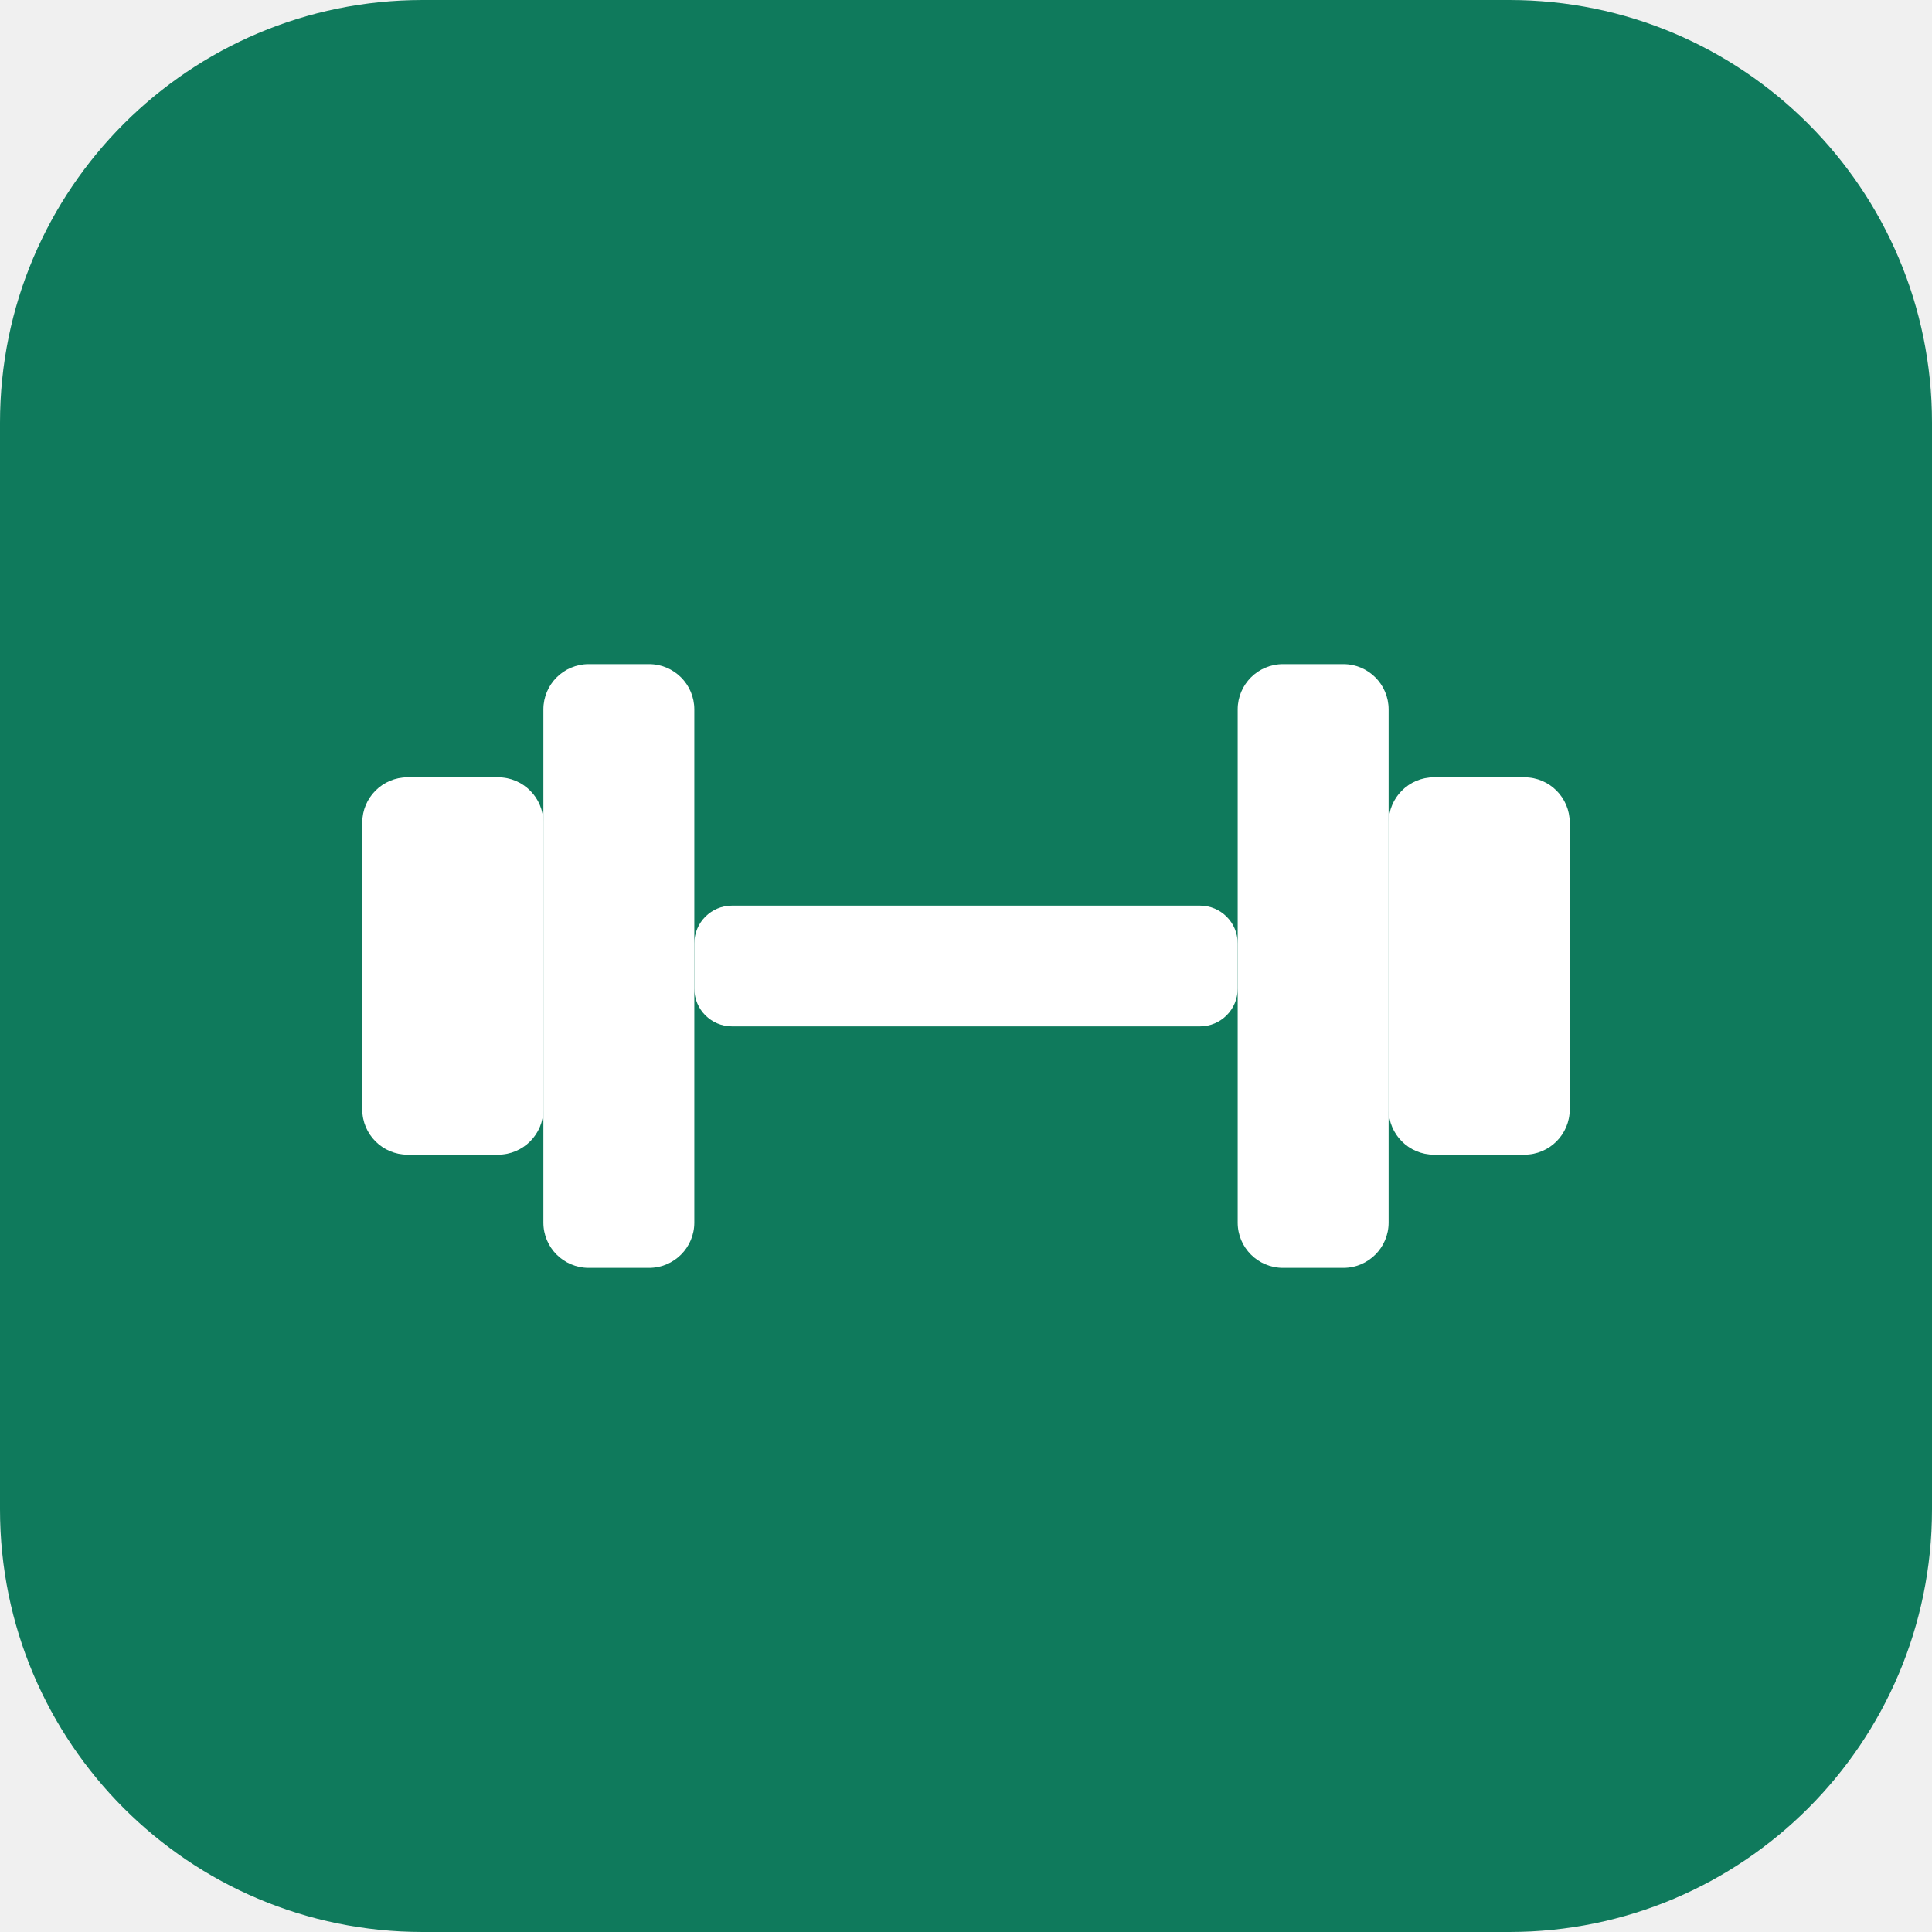
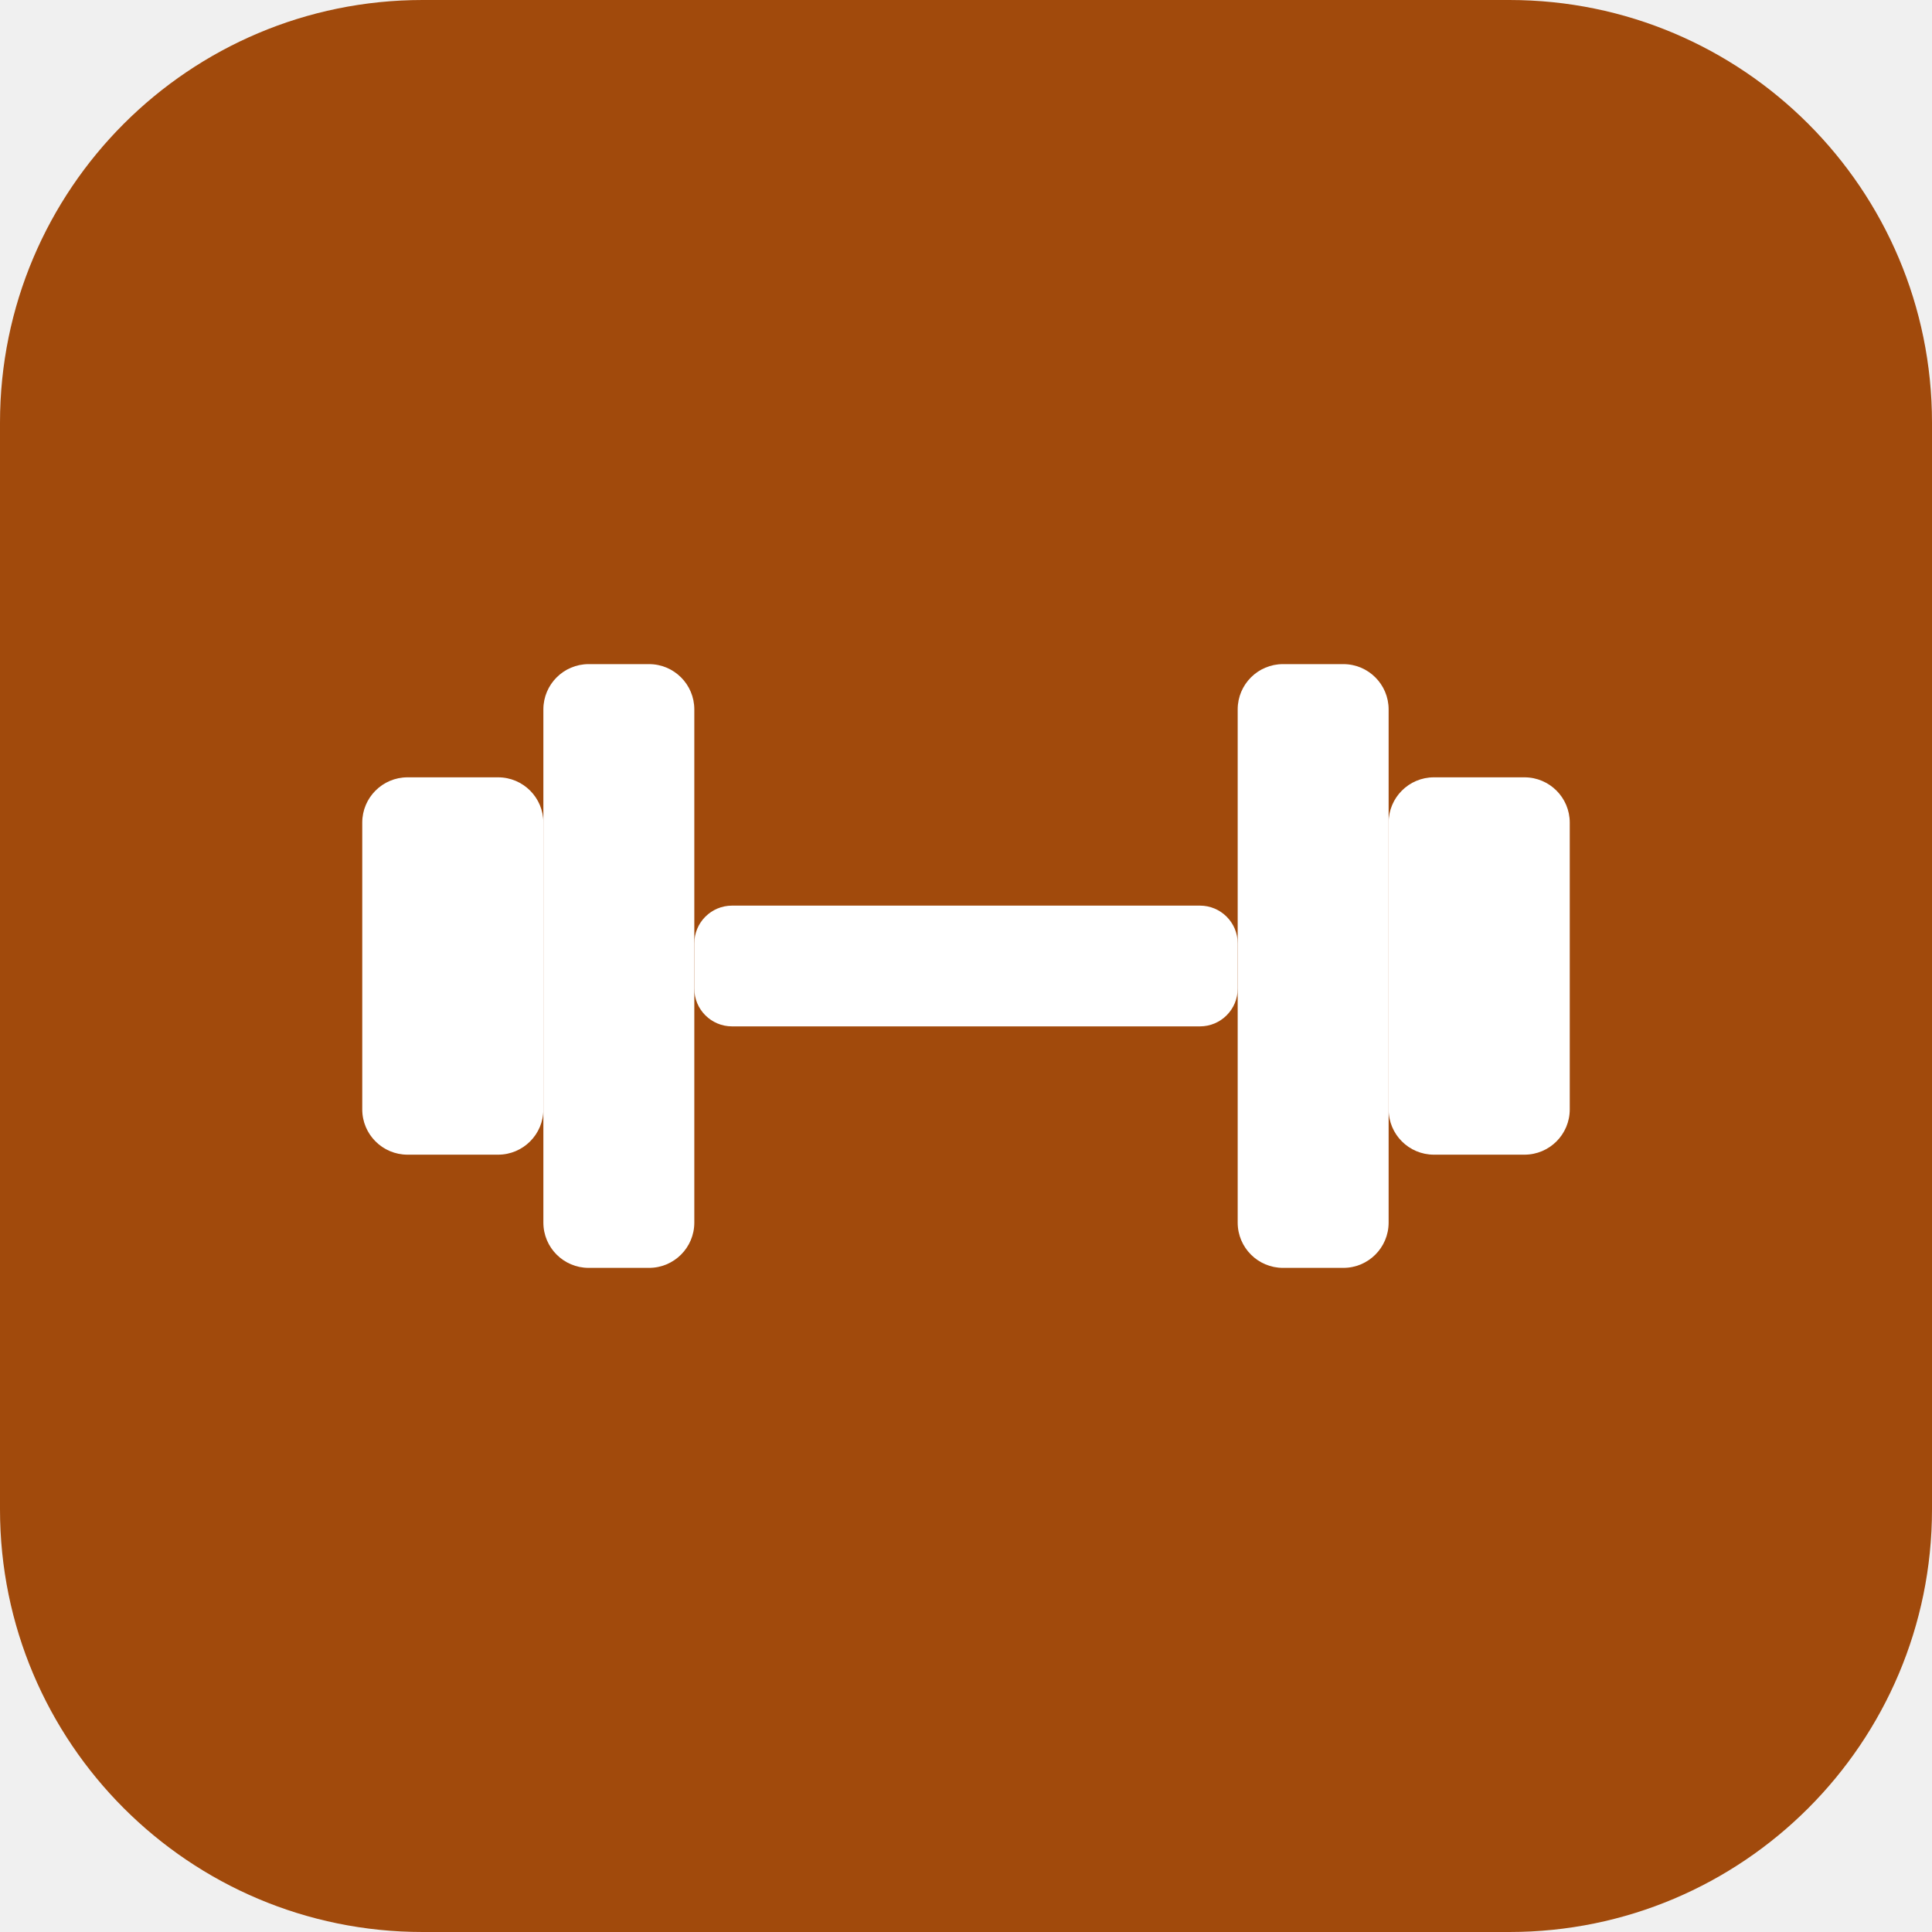
<svg xmlns="http://www.w3.org/2000/svg" viewBox="0 0 512 512">
-   <rect width="512" height="512" rx="112" fill="#0f7a5c" />
+   <rect width="512" height="512" rx="112" fill="#a14a0c" />
  <g fill="#fff">
    <rect x="96" y="206" width="48" height="100" rx="12" />
    <rect x="368" y="206" width="48" height="100" rx="12" />
    <rect x="144" y="176" width="40" height="160" rx="12" />
    <rect x="328" y="176" width="40" height="160" rx="12" />
    <rect x="184" y="240" width="144" height="32" rx="10" />
  </g>
</svg>
